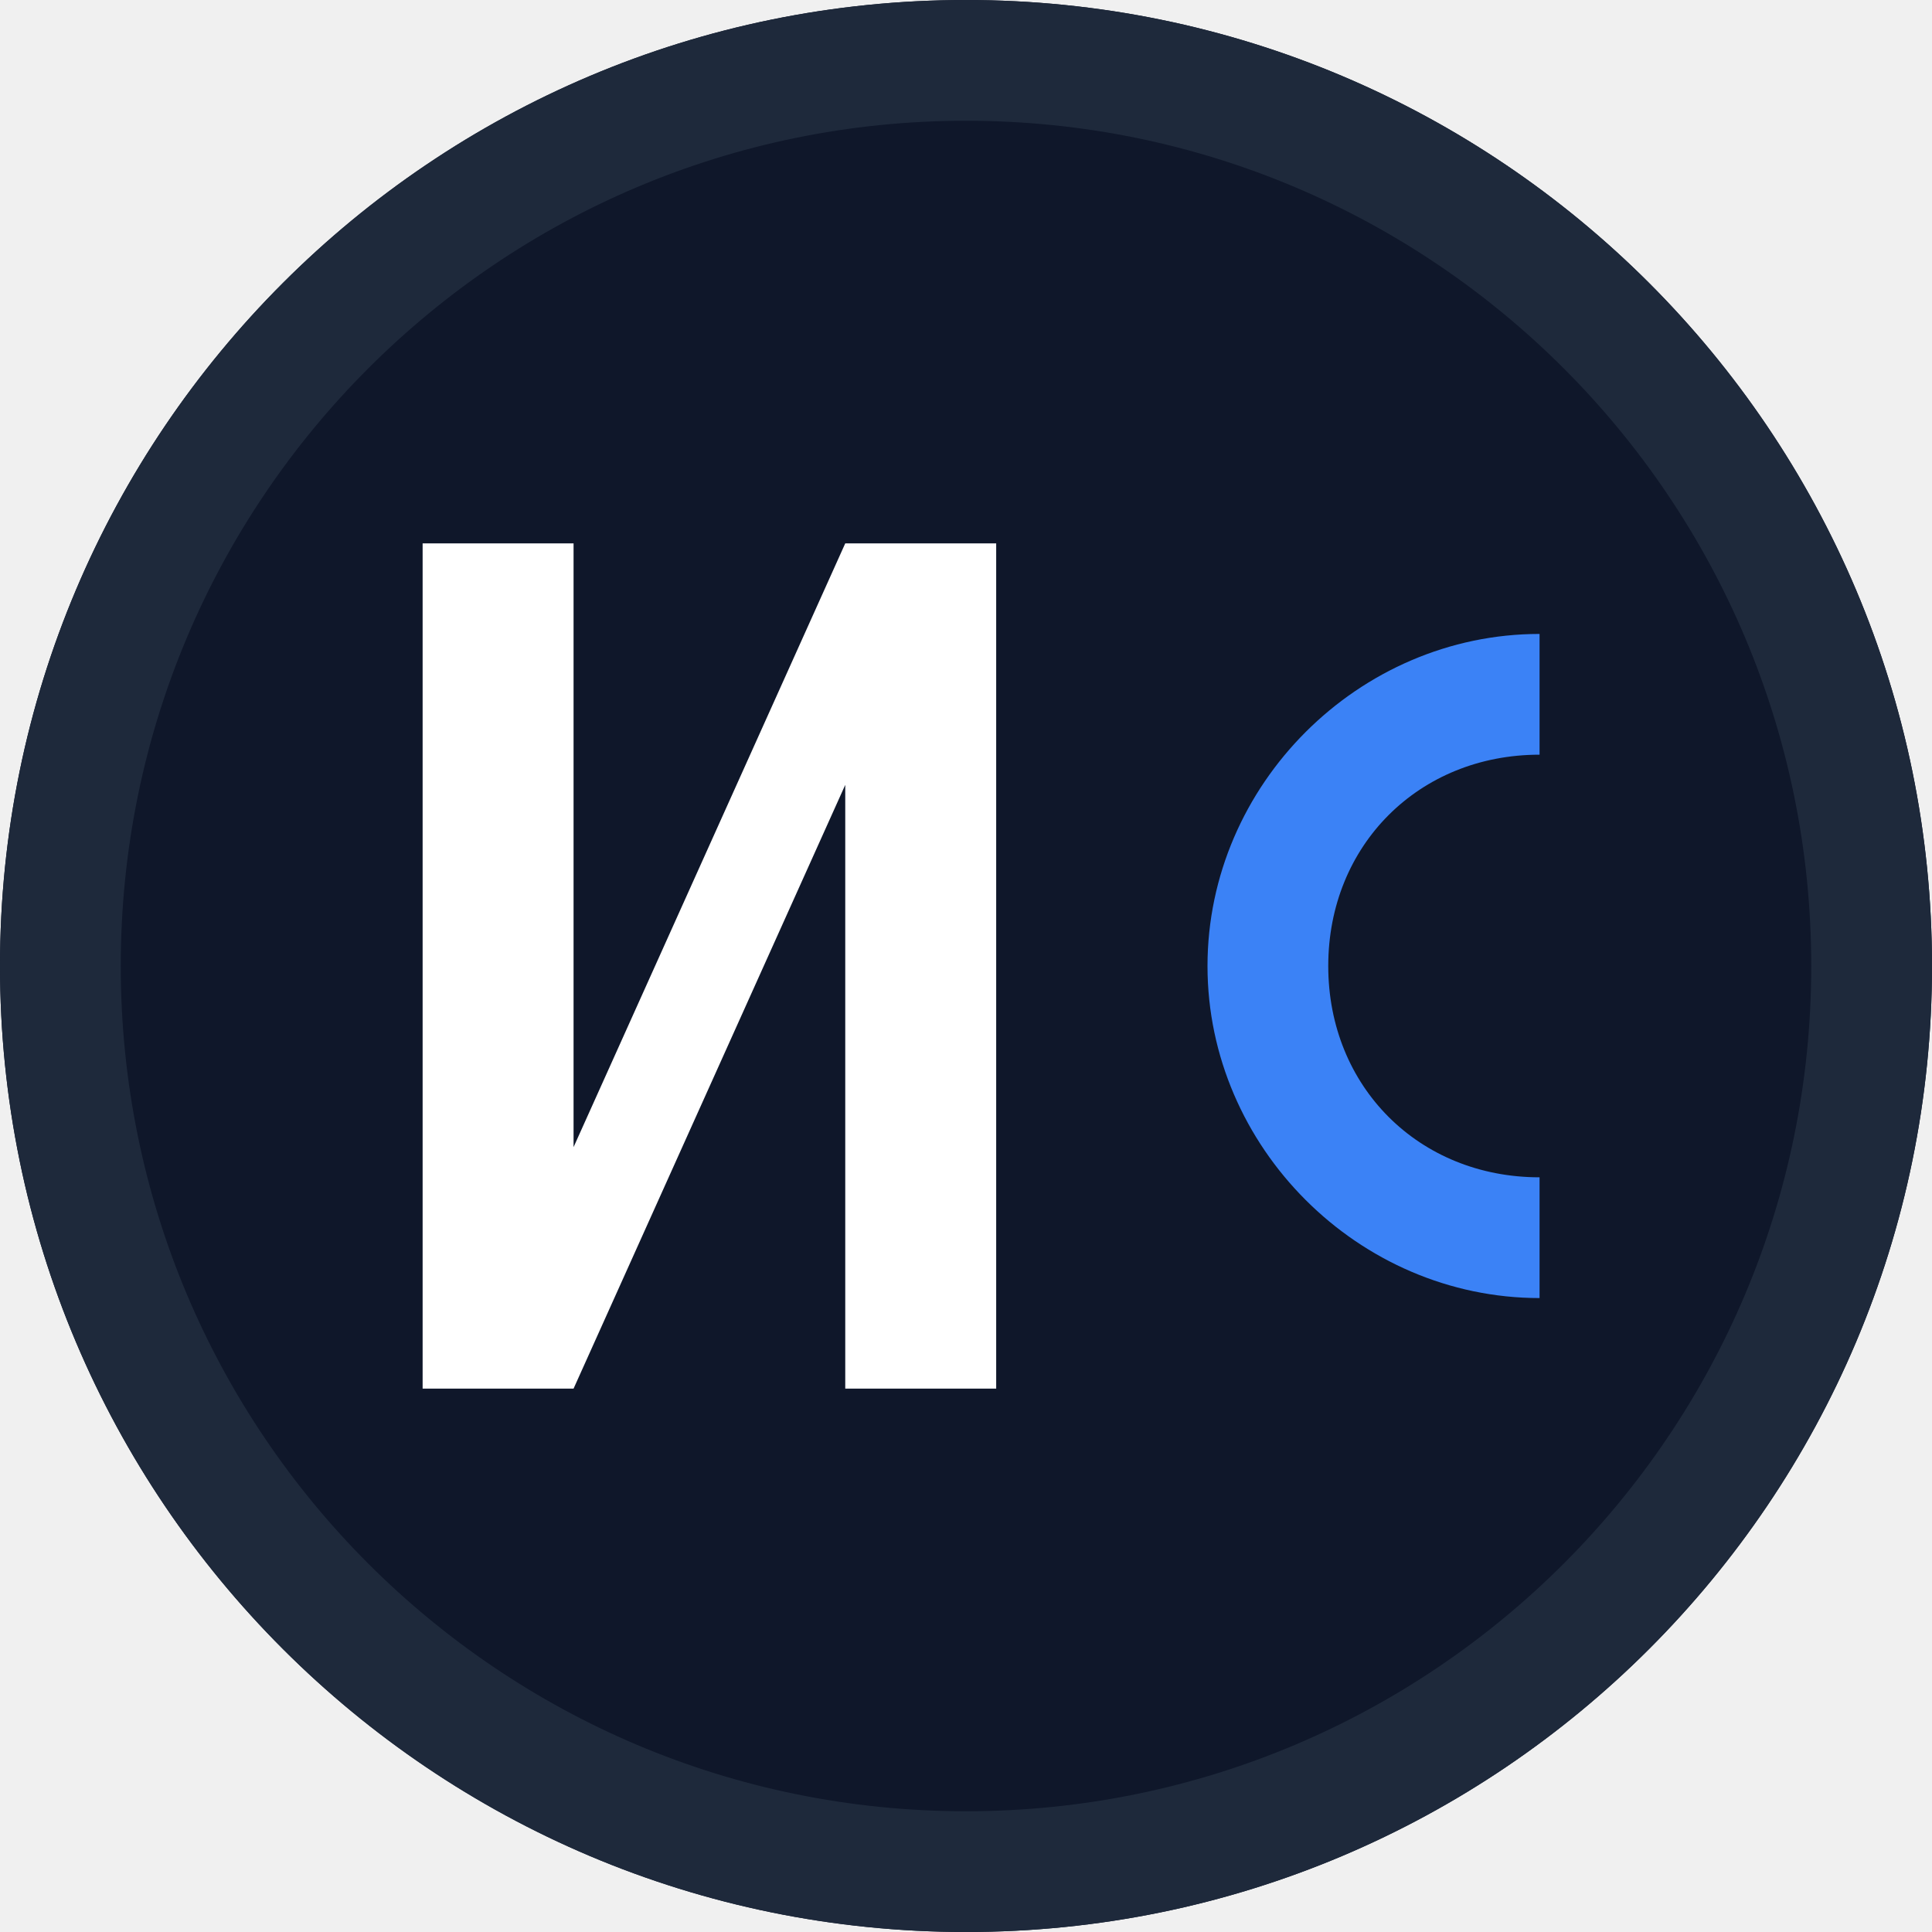
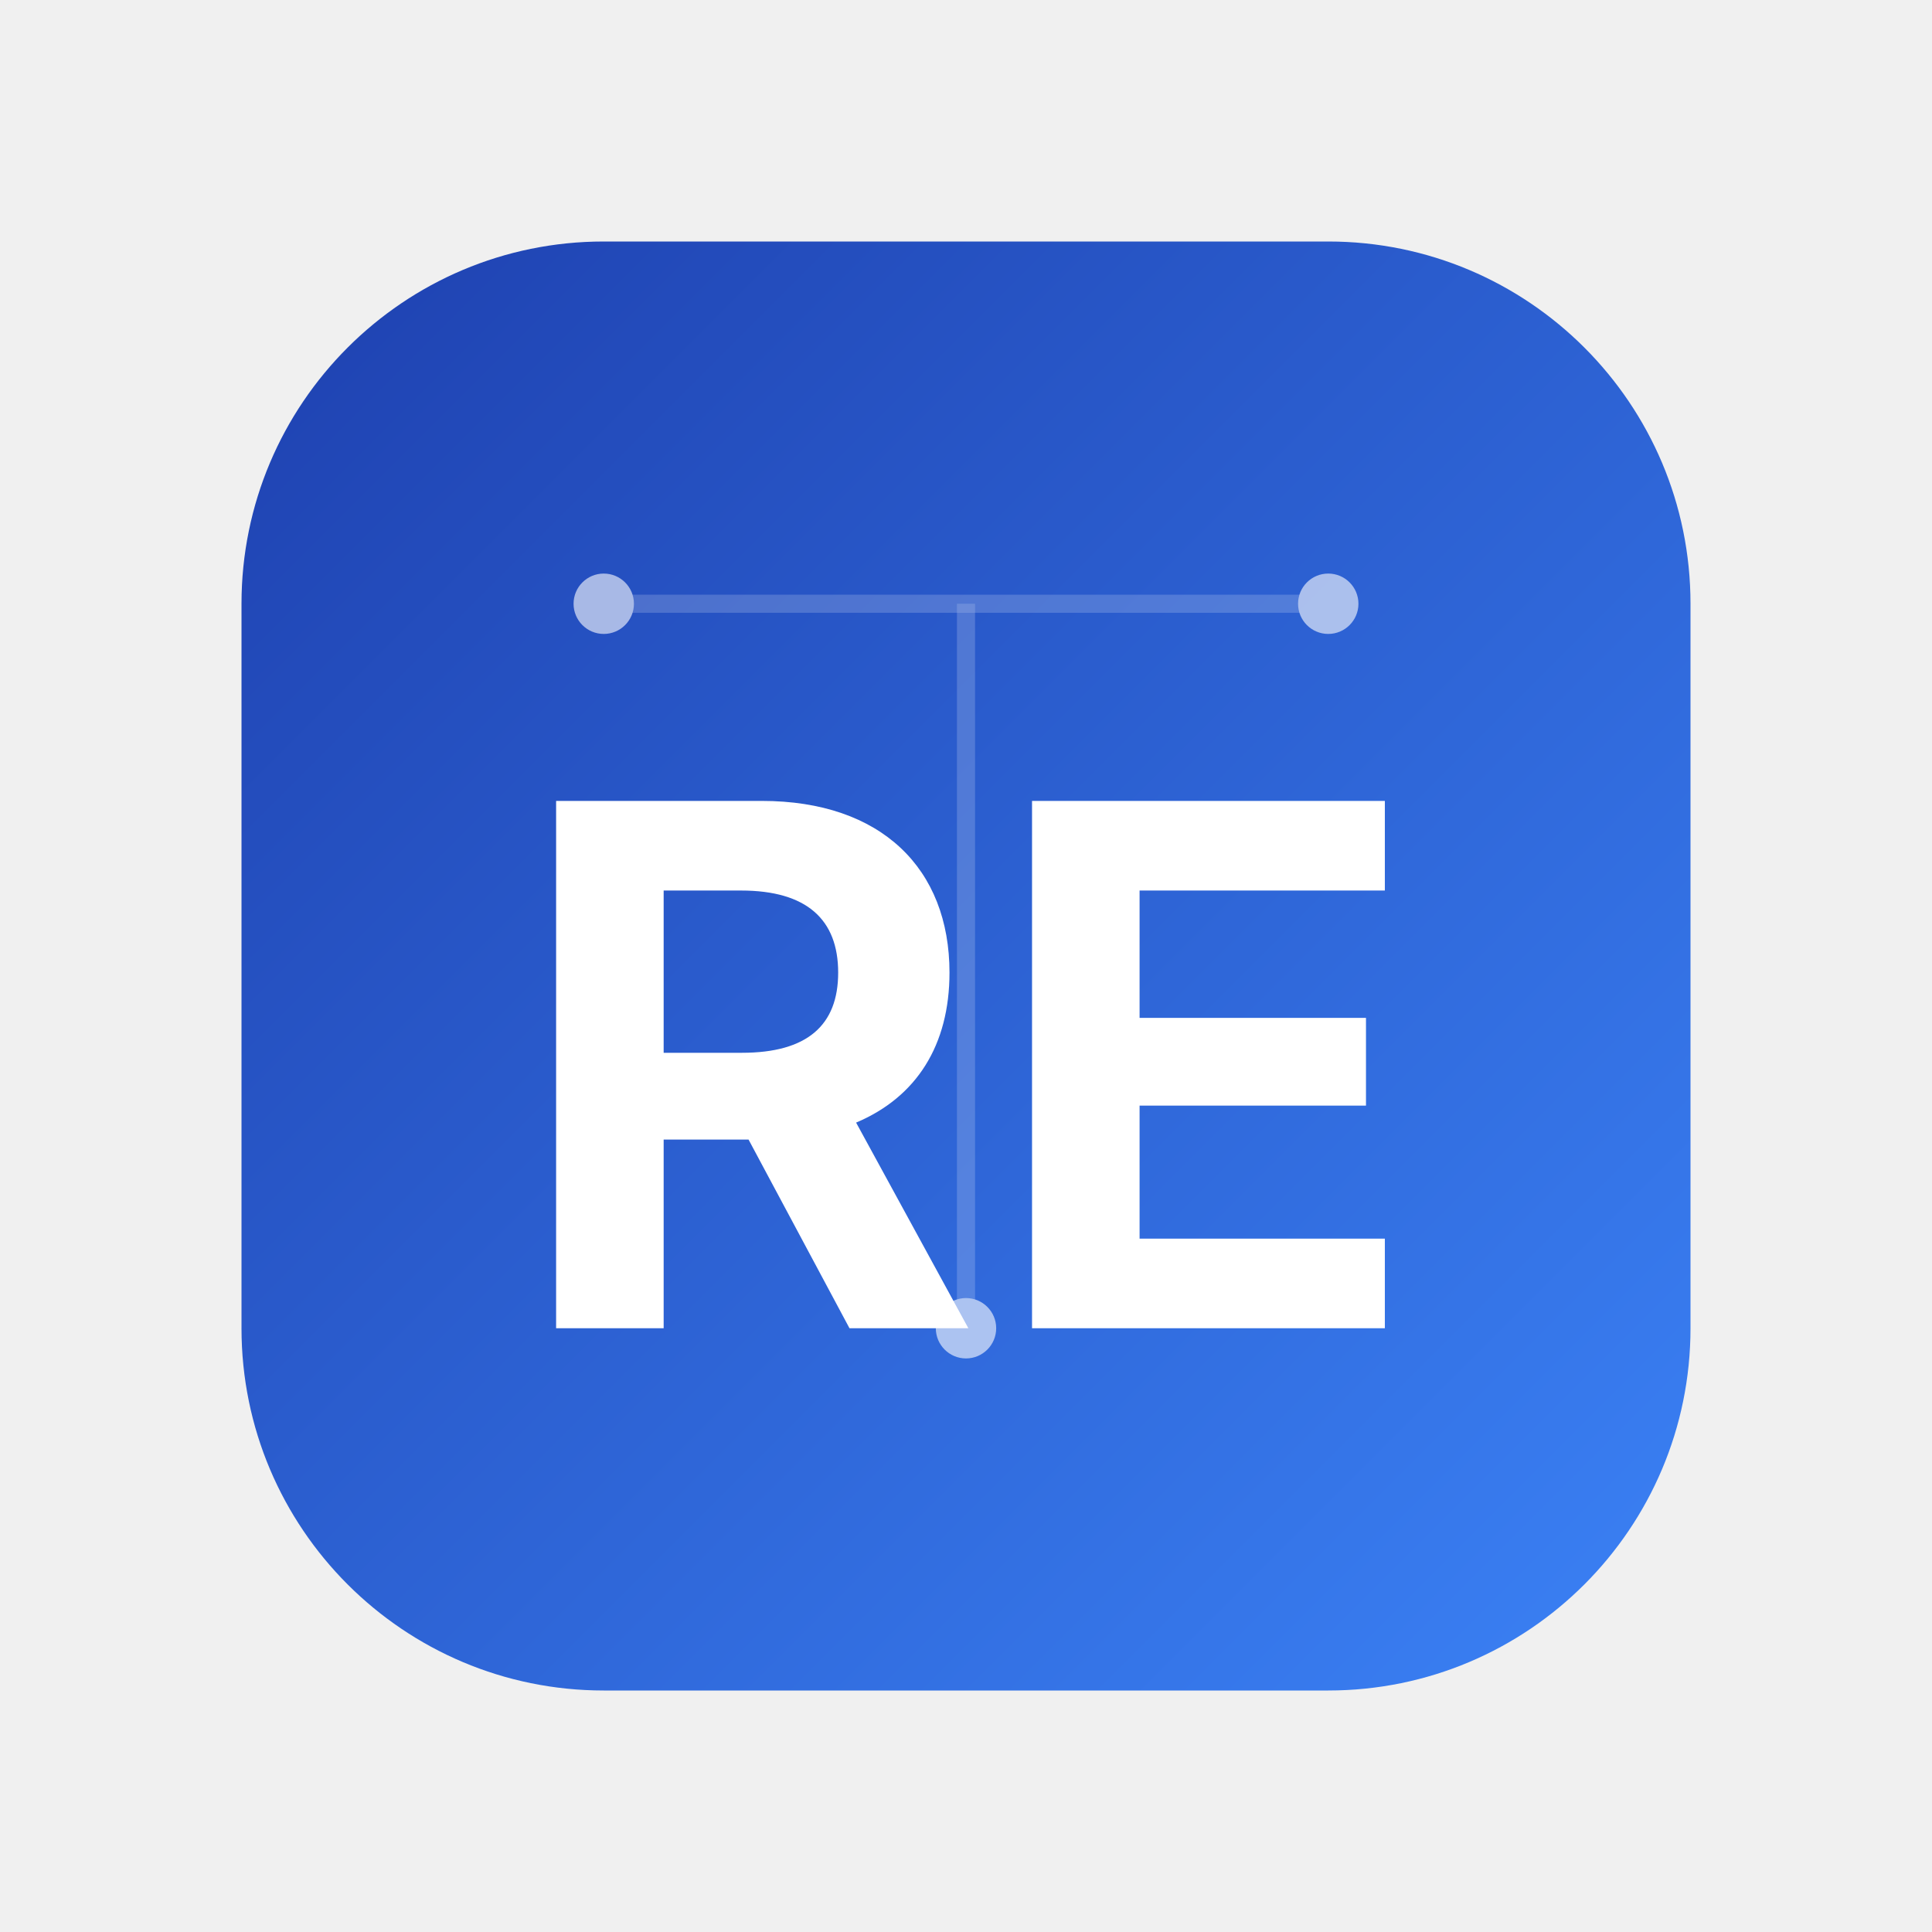
<svg xmlns="http://www.w3.org/2000/svg" width="32" height="32" viewBox="0 0 32 32" fill="none">
-   <circle cx="16" cy="16" r="16" fill="#0f172a" />
-   <path d="M7 9h2.5v10l4.5-10h2.5v14h-2.5V13l-4.5 10H7V9z" fill="white" />
-   <path d="M20 16c0-3 2.5-5.5 5.5-5.5v2c-2 0-3.5 1.5-3.5 3.5s1.5 3.5 3.5 3.5v2c-3 0-5.5-2.5-5.5-5.5z" fill="#3b82f6" />
-   <circle cx="16" cy="16" r="15" fill="none" stroke="#1e293b" stroke-width="2" />
+   <defs>
+     <linearGradient id="faviconGradient" x1="0%" y1="0%" x2="100%" y2="100%">
+       <stop offset="0%" style="stop-color:#1e40af;stop-opacity:1" />
+       <stop offset="100%" style="stop-color:#3b82f6;stop-opacity:1" />
+     </linearGradient>
+   </defs>
+   <rect x="4" y="4" width="24" height="24" rx="6" fill="url(#faviconGradient)" />
+   <text x="16" y="22" text-anchor="middle" font-family="system-ui, -apple-system, sans-serif" font-size="12" font-weight="700" fill="white">
+     RE
+   </text>
+   <g opacity="0.6">
+     <circle cx="10" cy="10" r="0.5" fill="white">
+       <animate attributeName="opacity" values="0.2;1;0.2" dur="2s" repeatCount="indefinite" begin="0s" />
+     </circle>
+     <circle cx="22" cy="10" r="0.5" fill="white">
+       <animate attributeName="opacity" values="0.2;1;0.2" dur="2s" repeatCount="indefinite" begin="0.7s" />
+     </circle>
+     <circle cx="16" cy="22" r="0.5" fill="white">
+       <animate attributeName="opacity" values="0.2;1;0.2" dur="2s" repeatCount="indefinite" begin="1.4s" />
+     </circle>
+     <line x1="10" y1="10" x2="22" y2="10" stroke="white" stroke-width="0.3" opacity="0.3">
+       <animate attributeName="opacity" values="0.1;0.4;0.1" dur="2s" repeatCount="indefinite" begin="0.3s" />
+     </line>
+     <line x1="16" y1="10" x2="16" y2="22" stroke="white" stroke-width="0.3" opacity="0.3">
+       <animate attributeName="opacity" values="0.1;0.4;0.1" dur="2s" repeatCount="indefinite" begin="1s" />
+     </line>
+   </g>
</svg>
